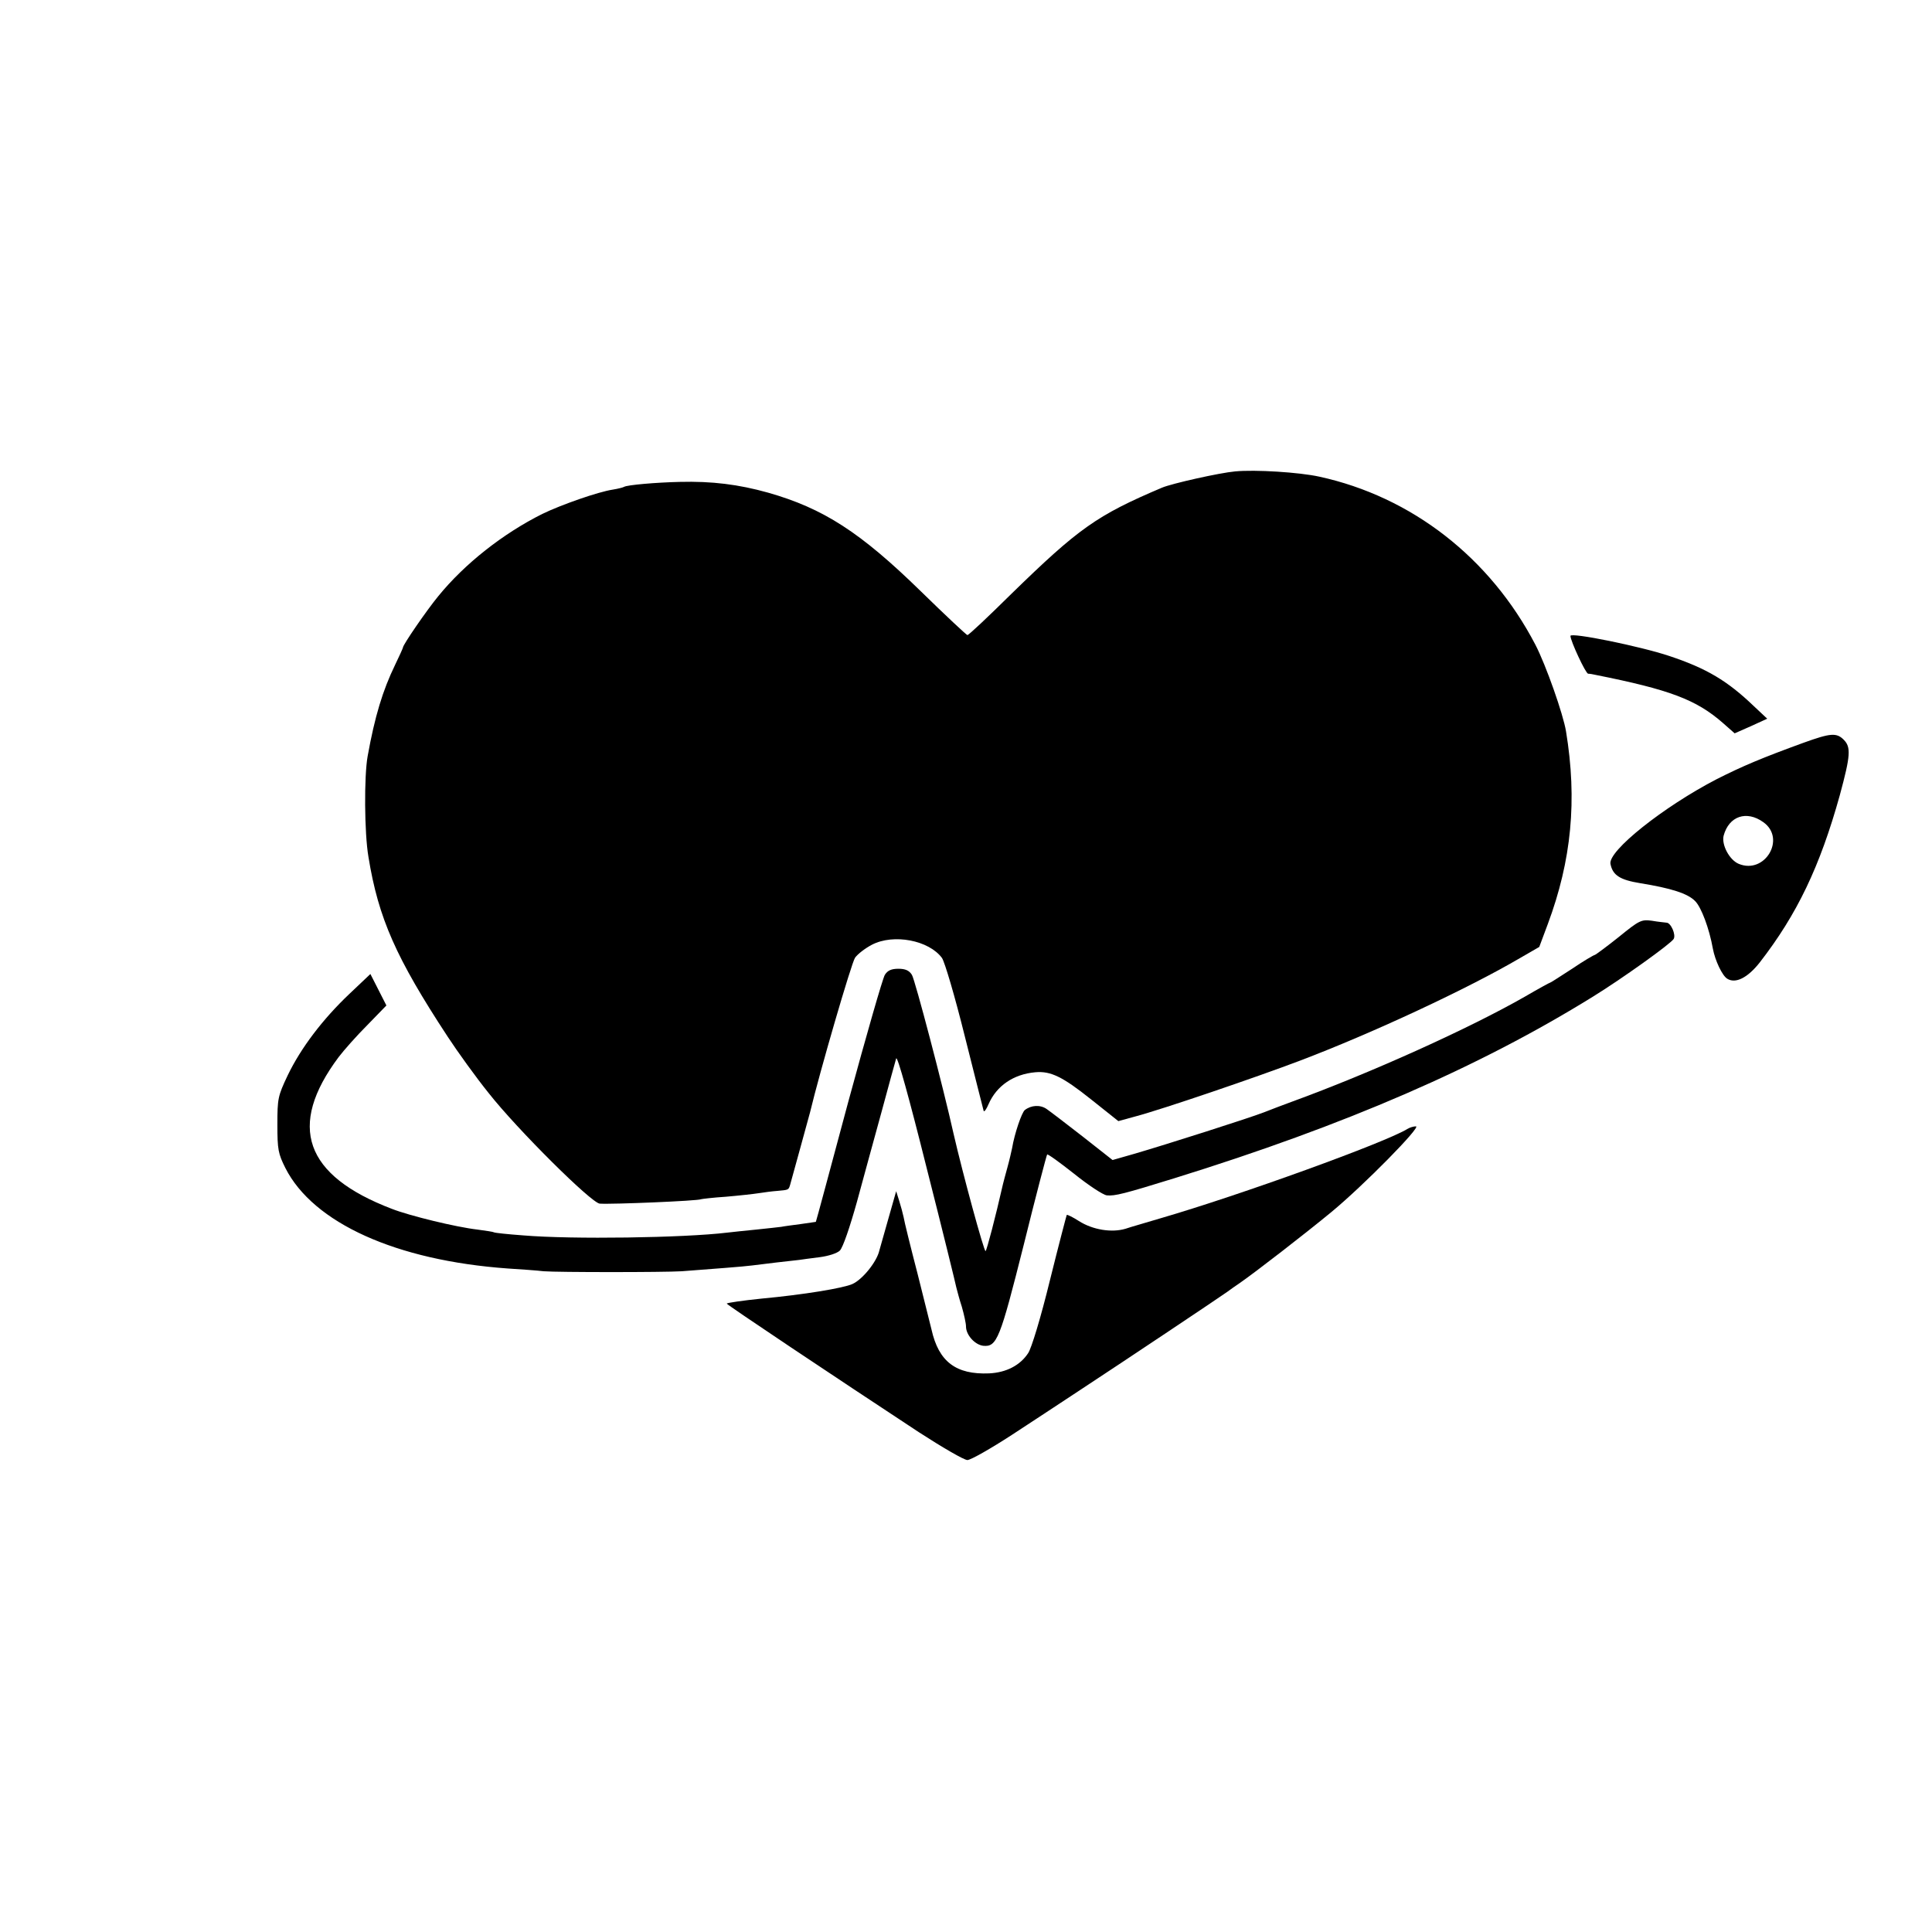
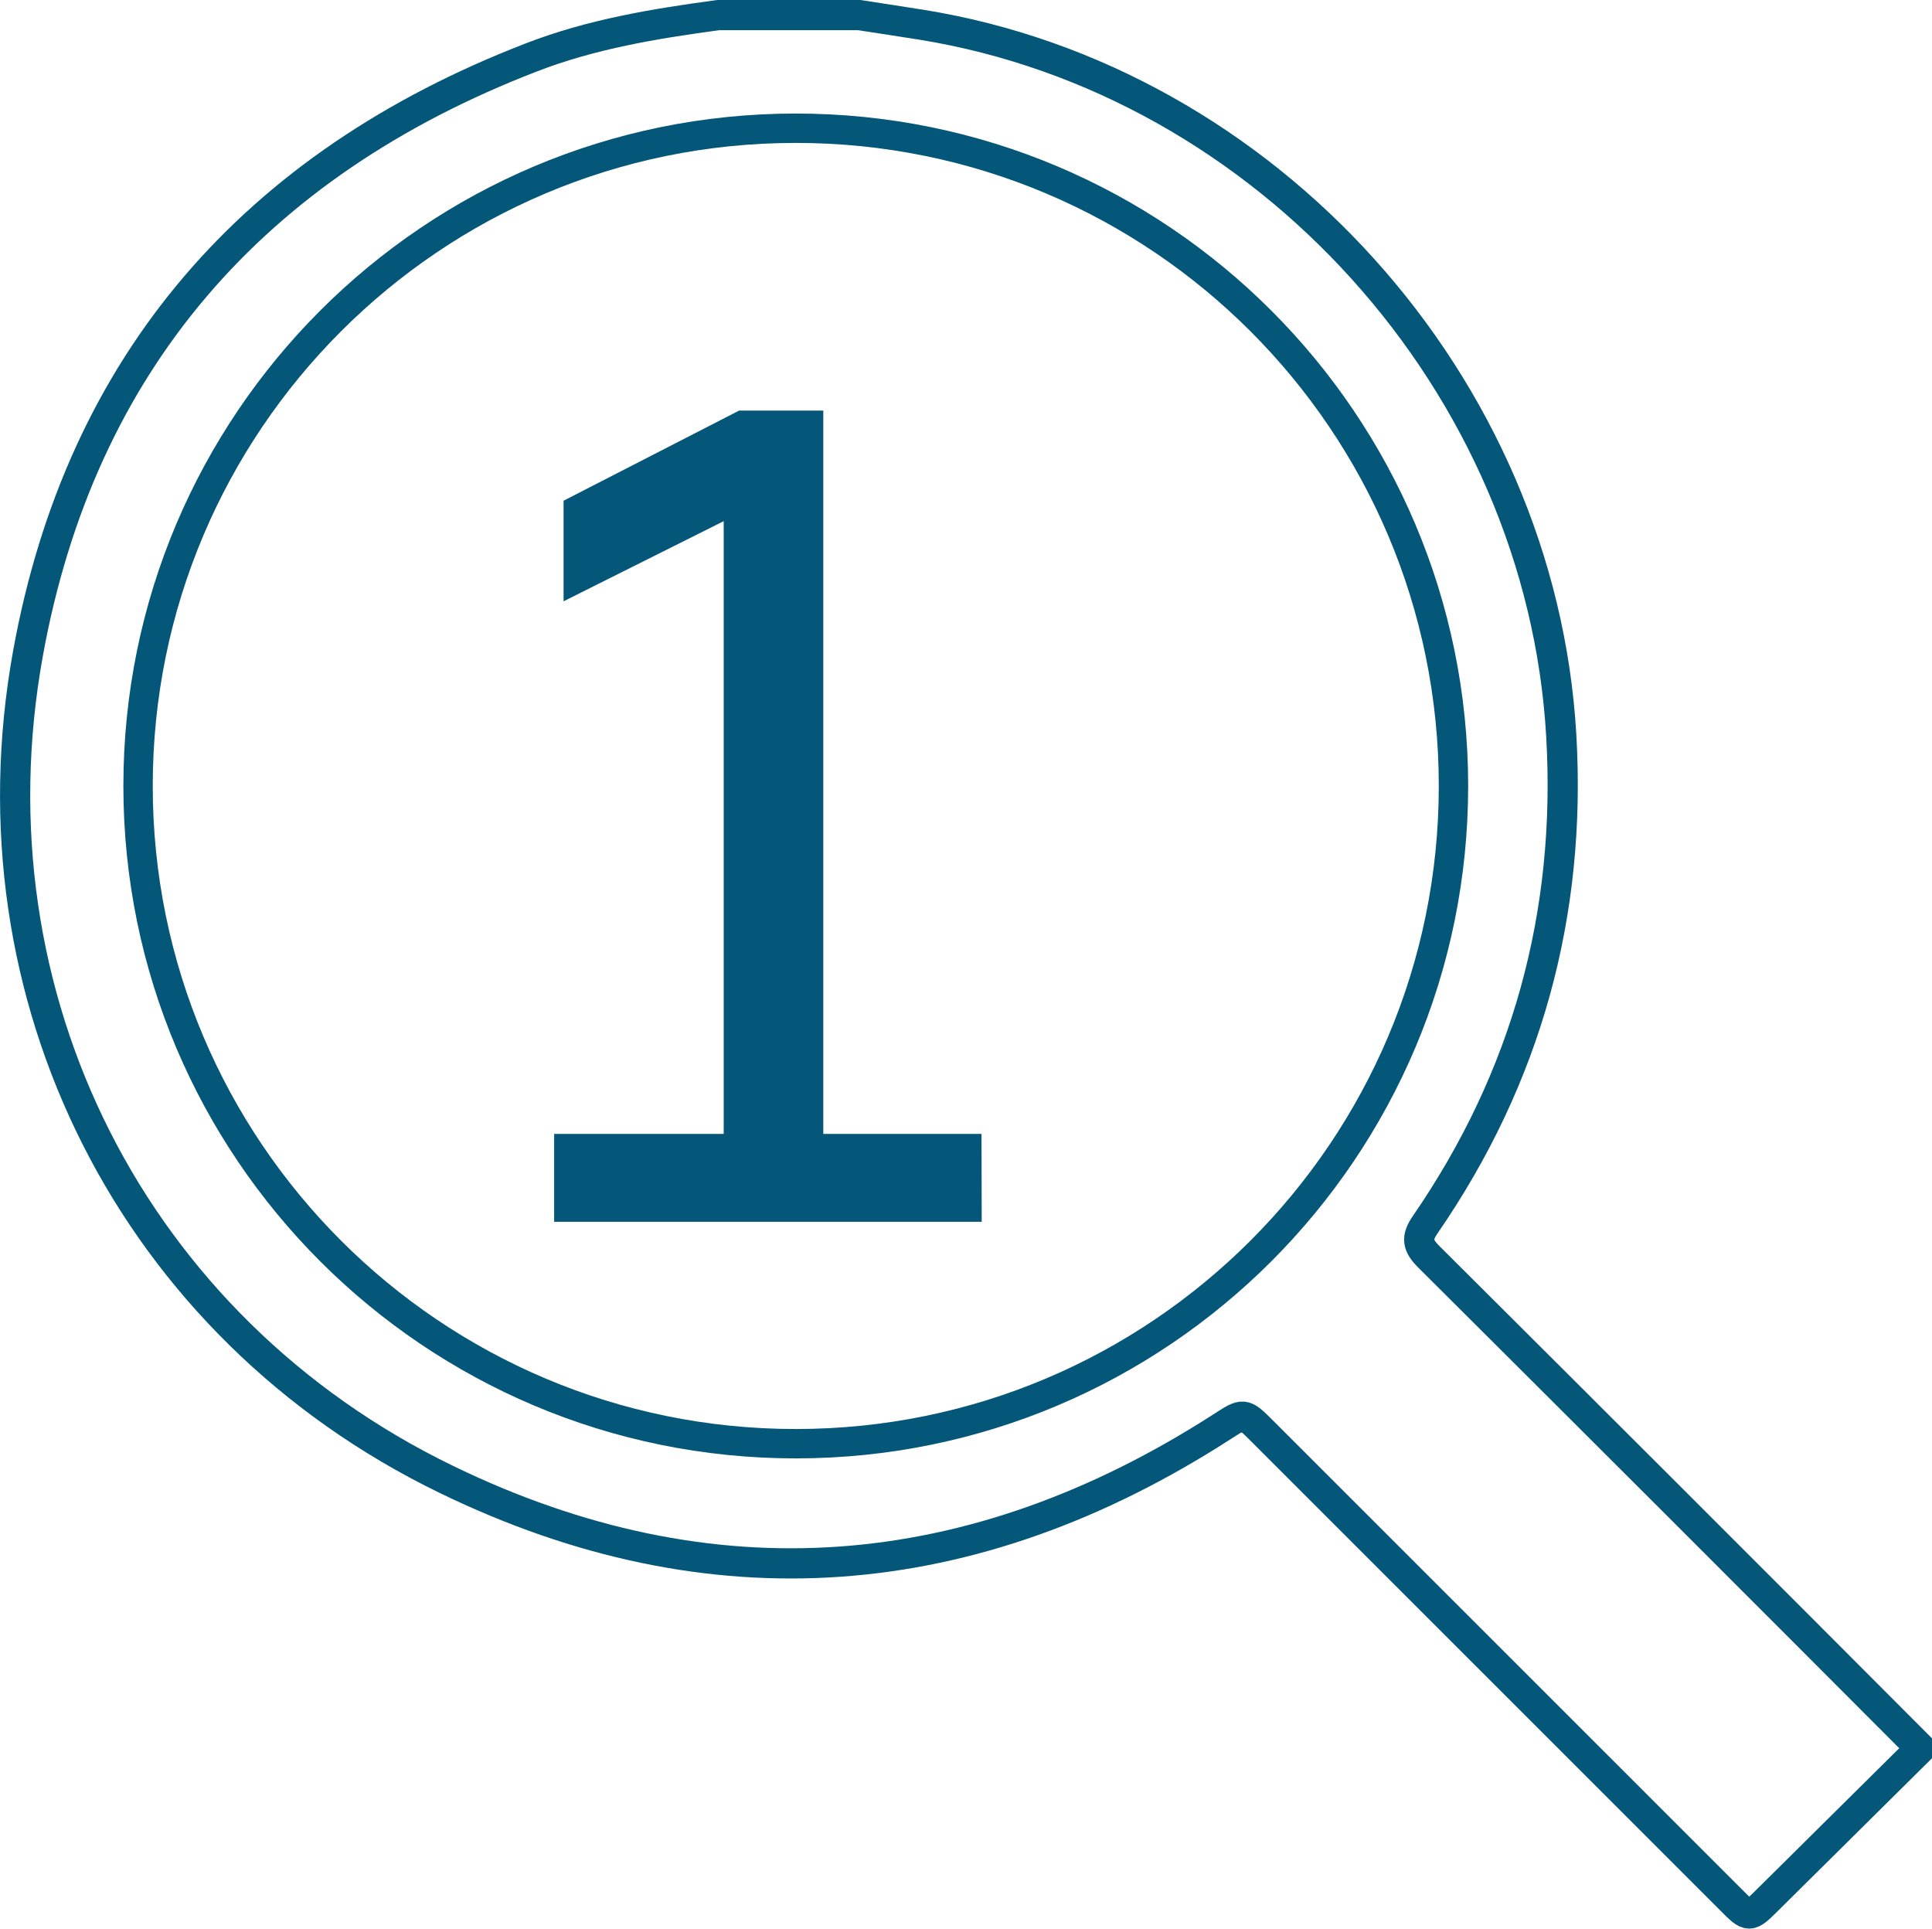
- <svg xmlns="http://www.w3.org/2000/svg" version="1" width="933.333" height="933.333" viewBox="0 0 700 700">
-   <path d="M447.5 170.8c-5.6.5-23 4.4-26.5 5.9-23.6 10-30.2 14.7-54.7 38.6-8.3 8.2-15.4 14.9-15.8 14.8-.3 0-7.9-7.1-16.8-15.8-22-21.5-35.4-30.1-55.4-35.8-10.7-3-20.4-4.2-32-3.9-8.6.2-19.1 1.1-20.2 1.8-.3.2-2.2.7-4.1 1-5.3.8-18.7 5.5-25.5 8.8-14.2 7.1-28.1 18-37.7 29.8-4.2 5.1-12.8 17.6-12.8 18.6 0 .2-1.3 3.1-2.9 6.4-4.4 9.1-7.3 18.5-9.9 33-1.3 7.2-1.2 27.8.3 36.5 3.6 22.2 10 36.6 28.7 65.1 3.6 5.5 10.3 14.8 14.9 20.5 10.4 13.2 37.2 39.8 40.2 40 4.6.3 35.8-1 36.7-1.6.3-.1 4.3-.6 9-.9 4.7-.4 10.1-1 12-1.3 1.9-.3 4.9-.7 6.5-.8 4.3-.4 4.2-.3 4.8-2.3.7-2.4 6.7-24.4 7.2-26.2 3.6-15 15-54.1 16.3-56 1-1.4 3.8-3.5 6.1-4.7 7.9-4.1 20.7-1.6 25.4 4.8 1 1.5 4.6 13.6 8.3 28.5 3.6 14.2 6.6 26.3 6.8 26.9.2.5 1-.6 1.8-2.5 2.9-6.6 9-10.8 16.9-11.5 5.6-.5 9.9 1.6 20.3 9.9l9.8 7.8 6.2-1.7c9.8-2.6 43.8-14.2 59.6-20.2 26.6-10.1 61-26.2 79.6-37.1l7.1-4.1 3.1-8.3c8.6-23.1 10.7-44.9 6.6-69.8-1-6.2-7.3-24.1-11.1-31.4-16.4-31.5-44.8-53.6-78.3-60.9-7.3-1.6-23.2-2.6-30.5-1.9zM569 230.4c0 1.8 5.5 13.6 6.4 13.7.6 0 1.8.2 2.6.4 27.1 5.4 36.6 9 46.3 17.5l4.2 3.7 5.9-2.6 5.9-2.7-4.9-4.6c-9.5-9.1-17-13.6-30.5-18.1-10.4-3.5-35.9-8.7-35.9-7.3zM653.5 269.1c-15.1 5.5-22 8.4-31.5 13.2-19.3 10-39.4 26-38.5 30.7.8 4.1 3.4 5.8 10.8 7 11.1 1.8 17.2 3.7 19.9 6.5 2.2 2.2 5.1 9.9 6.4 17.2.8 4.3 3.4 9.8 5.2 10.9 3 1.9 7.4-.3 11.8-5.9 13.5-17.4 21.8-34.7 29-60.6 3.9-14.4 4.1-17.4 1.4-20.1-2.6-2.6-4.8-2.4-14.5 1.1zm-14.6 28.8c8.3 5.9.6 19-8.9 15.1-3.4-1.4-6.3-6.9-5.5-10.2 1.9-7.1 8.3-9.3 14.4-4.9z" />
-   <path d="M586.5 339.5c-4.4 3.5-8.3 6.4-8.7 6.5-.3 0-4.1 2.2-8.2 5-4.2 2.7-7.7 5-7.9 5-.2 0-4.4 2.3-9.2 5.1-20.1 11.5-55.7 27.6-84.5 38.1-3 1.1-7.5 2.8-10 3.8-5.1 2-35.5 11.7-47.2 15.1l-7.7 2.2-10.8-8.5c-5.9-4.6-11.8-9.1-13.1-10-2.3-1.6-5.6-1.4-7.9.4-1.1.9-3.7 8.4-4.6 13.8-.3 1.4-1 4.5-1.7 7s-1.4 5.2-1.6 6c-2.8 12.3-5.8 23.7-6.3 24.3-.5.5-8.3-28.1-11.6-42.5-3.7-16.7-14-55.9-15.1-57.6-1-1.6-2.4-2.2-4.9-2.2-2.5 0-3.9.6-4.9 2.2-.8 1.3-6.7 21.9-13.2 45.8-6.4 23.9-11.7 43.6-11.8 43.7-.1 0-2.5.4-5.5.8s-6.1.8-7 1c-.9.1-5 .6-9.1 1s-8.8.9-10.5 1.1c-15.7 1.9-56.3 2.5-74 1-5.5-.4-10.2-.9-10.5-1.1-.3-.2-3-.6-6-1-7.8-.9-24.6-5-31-7.5-31.7-12.1-38-30-19.3-55 1.9-2.5 6.5-7.7 10.4-11.6l6.9-7.1-2.9-5.7-2.9-5.7-7.6 7.2c-9.7 9.2-17.6 19.6-22.4 29.6-3.5 7.4-3.7 8.3-3.7 17.8 0 9 .3 10.5 2.9 15.7 10.1 19.9 40.1 33.5 80.6 36.4 4.7.3 10.5.7 13 1 5.2.4 43.3.4 50 0 10.4-.8 22.7-1.7 25.5-2.1 1.7-.2 5.7-.7 9-1.1 3.3-.4 6.9-.8 8-.9 1.1-.2 4.5-.6 7.5-1 3.1-.4 6.3-1.4 7.3-2.4 1.1-1.1 3.6-8.4 6.2-17.7 2.4-8.7 6.4-23.6 9-32.9 2.5-9.4 4.9-17.9 5.2-19 .4-1.2 4.7 14.3 11 39.5 5.8 22.8 10.6 42.4 10.8 43.5.3 1.1 1.1 4.3 2 7 .8 2.8 1.5 6 1.5 7.1 0 3.1 3.2 6.6 6.2 7 5 .5 6.1-2.3 14.7-36.5 4.4-17.8 8.3-32.6 8.5-32.8.2-.3 4.6 2.9 9.8 7 5.1 4.1 10.4 7.6 11.8 7.8 2.9.3 6.4-.6 24.5-6.2 62.2-19.3 110.3-40.2 151.5-65.7 10.7-6.6 28.3-19.2 29.4-21 .9-1.5-1-5.9-2.6-5.9-.7-.1-3.1-.3-5.3-.7-3.8-.5-4.5-.2-12 5.9z" />
-   <path d="M510 409c-7.9 4.9-60.6 24-89.5 32.4-4.9 1.5-10.7 3.1-12.7 3.8-5 1.5-11.9.4-16.9-2.8-2.2-1.4-4.2-2.4-4.4-2.2-.1.2-2.9 10.8-6.1 23.7-3.3 13.5-6.7 24.7-7.9 26.4-2.9 4.4-7.9 7-14.1 7.3-12 .5-18.3-4.2-20.9-15.9-.2-.9-2.5-9.9-5-20-2.6-10-4.9-19.3-5.1-20.7-.3-1.4-1-4-1.6-5.9l-1.1-3.5-2.7 9.5c-1.5 5.2-3 10.6-3.4 12-.9 4-6 10.4-9.7 12.1-3.2 1.5-17.8 3.9-32.9 5.3-6.9.7-12.3 1.5-12.7 1.8-.2.3 38.6 26.2 69.6 46.6 8.5 5.5 16.4 10.1 17.6 10.1 1.2 0 8.4-4.1 16.1-9.1 7.6-5 19.1-12.5 25.4-16.7 16.6-10.9 50.1-33.3 52.6-35.1 1.2-.9 3.2-2.3 4.4-3.1 5.8-4 24.1-18.2 33.2-25.7 11.9-9.8 33-31.3 30.8-31.2-.8 0-2.2.4-3 .9z" />
+ <svg xmlns="http://www.w3.org/2000/svg" viewBox="0 0 282.82 282.32">
+   <defs>
+     <style>.cls-1{fill:#05577a;}.cls-1,.cls-2,.cls-3{stroke:#05577a;stroke-miterlimit:10;}.cls-2,.cls-3{fill:none;}.cls-2{stroke-width:4.42px;}.cls-3{stroke-width:4.3px;}</style>
+   </defs>
+   <g id="Laag_2" data-name="Laag 2">
+     <g id="Tekst">
+       <path class="cls-1" d="M143.21,178.35H81.62V166.48h24.82v-91L83,87.21V73.6l25.32-13h11.7V166.48h23.16Z" />
+       <path class="cls-2" d="M105.14,2.21h20.64c3,.47,6.07.92,9.1,1.41,50.58,8.15,90.71,52.67,93.67,104.05,1.51,26.09-5.05,50-19.9,71.57-1.39,2-1.12,3.1.52,4.74q35.78,35.63,71.44,71.39v1.08l-21.8,21.6c-2.75,2.73-2.76,2.74-5.46,0q-34.29-34.27-68.57-68.56c-2.75-2.75-2.71-2.69-5.93-.62-36.44,23.46-74.65,26.58-113.56,7.66C19.52,194.31-5,145.94,4.09,95.68,11.81,53,37.24,24.07,77.69,8.44,86.52,5,95.81,3.47,105.14,2.21Z" />
+       <circle class="cls-3" cx="116.49" cy="115.05" r="96.28" />
+     </g>
+   </g>
</svg>
